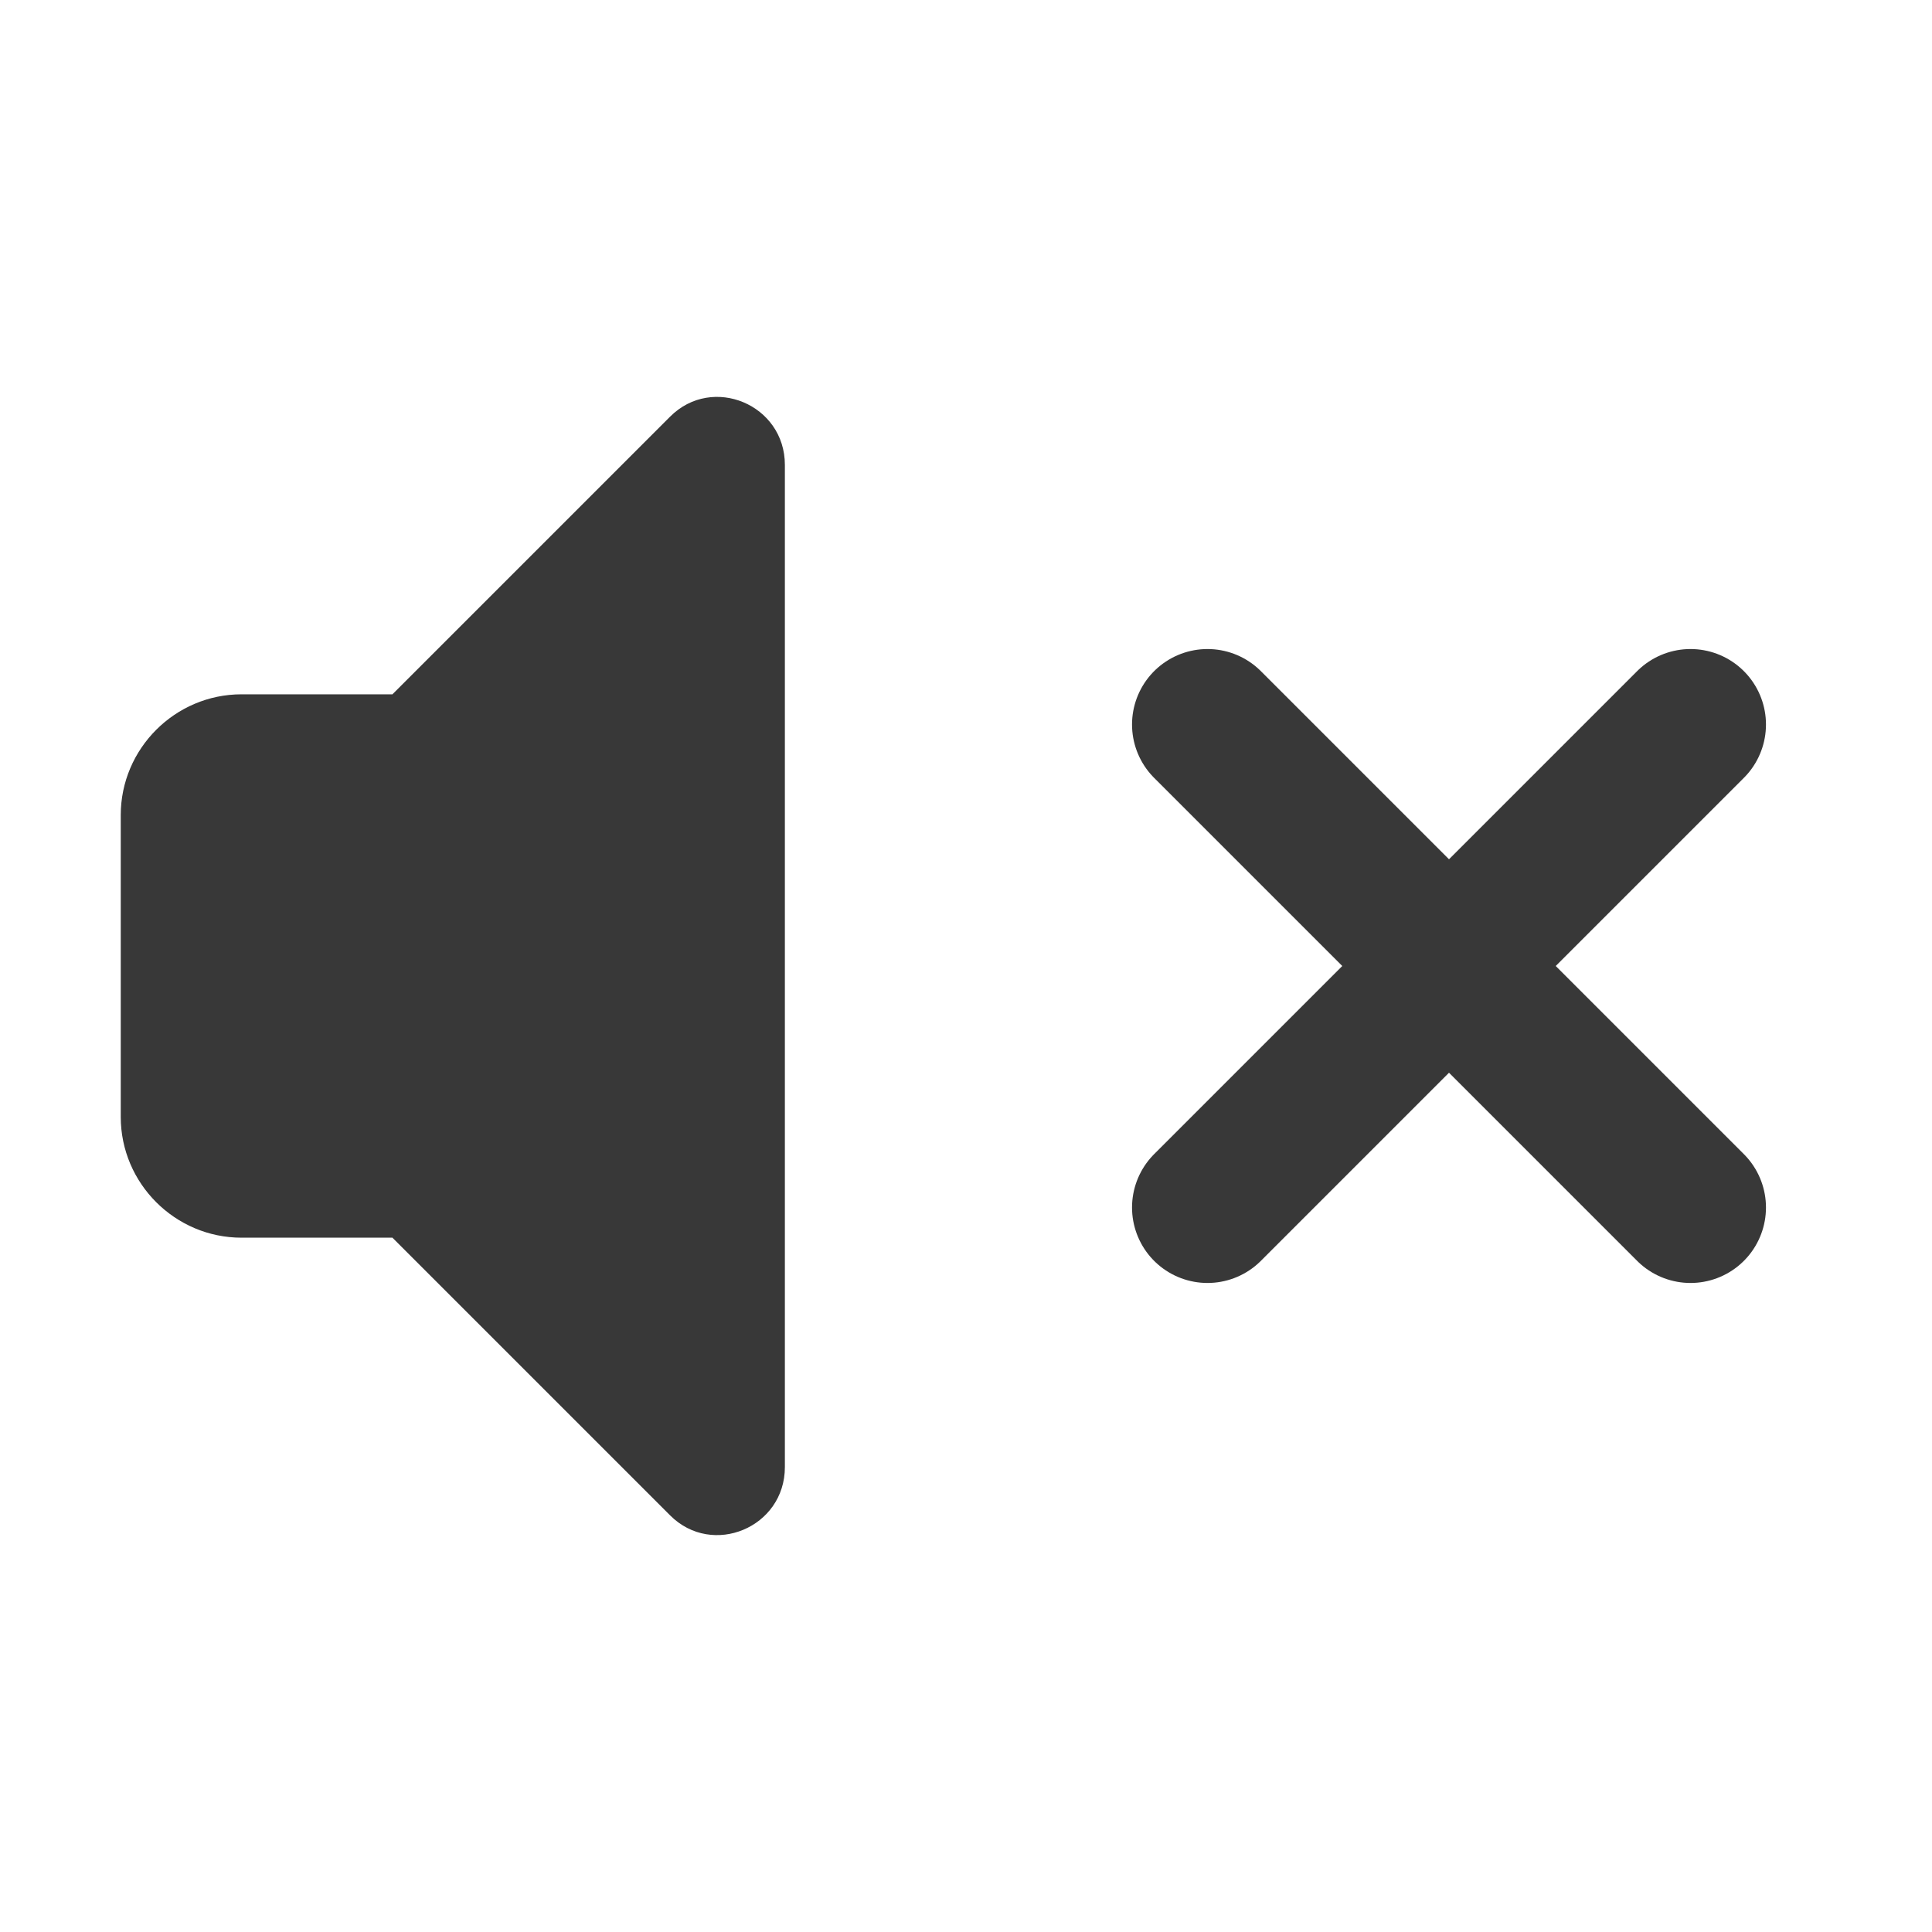
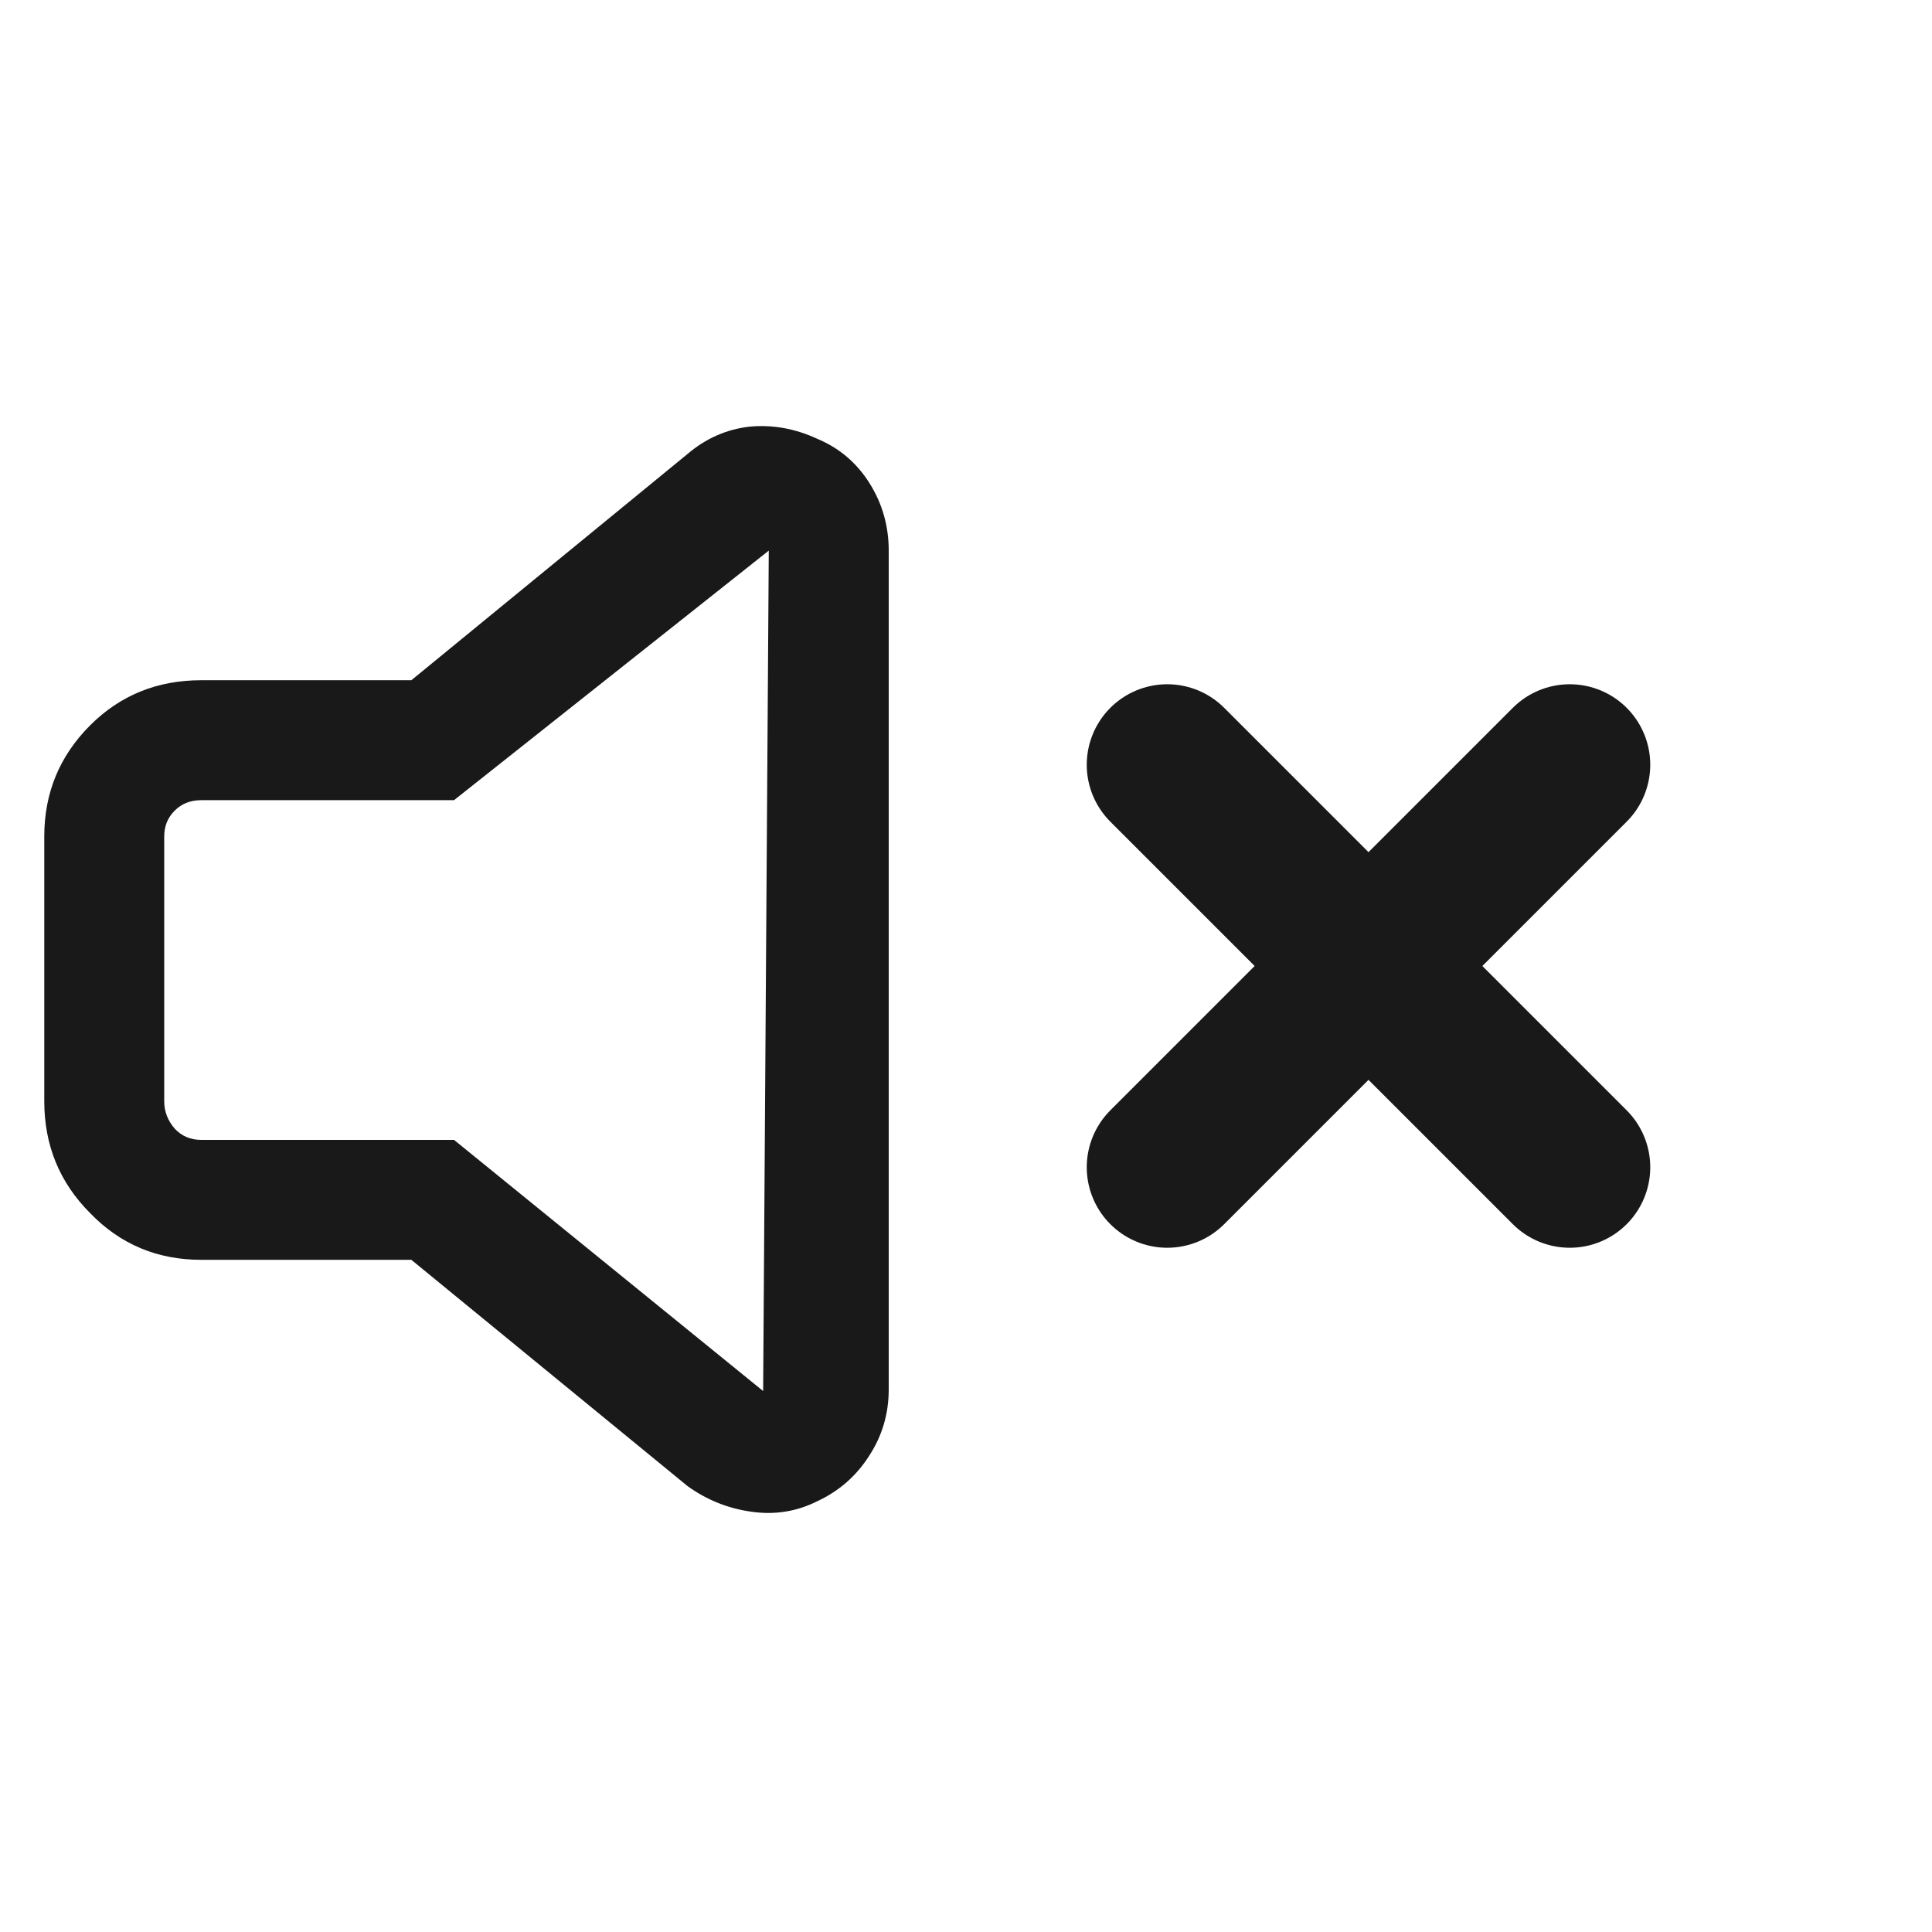
- <svg xmlns="http://www.w3.org/2000/svg" width="16" height="16" viewBox="0 0 16 16" fill="none">
-   <path d="M2 5.75H3.25L5.55 3.45C5.9 3.1 6.5 3.35 6.5 3.85V12.15C6.5 12.65 5.9 12.9 5.55 12.55L3.25 10.25H2C1.45 10.25 1 9.8 1 9.25V6.75C1 6.2 1.45 5.75 2 5.75Z" fill="#383838" />
-   <path d="M10 6L14 10M14 6L10 10" stroke="#383838" stroke-width="1.25" stroke-linecap="round" />
+ <svg xmlns="http://www.w3.org/2000/svg" width="24" height="24" viewBox="0 0 24 24">
+   <rect width="24" height="24" opacity="0" />
+   <g>
+     <path d="M10.15 18.65Q10.56 18.46 10.8 18.08Q11.04 17.71 11.04 17.26L11.04 6.84Q11.04 6.38 10.8 6Q10.56 5.62 10.15 5.45Q9.74 5.26 9.31 5.3Q8.88 5.35 8.54 5.64L5.11 8.45L2.5 8.45Q1.68 8.45 1.12 9.01Q0.55 9.58 0.55 10.39L0.55 13.68Q0.55 14.5 1.12 15.07Q1.68 15.65 2.5 15.65L5.11 15.65L8.54 18.46Q8.9 18.72 9.34 18.78Q9.77 18.84 10.15 18.65ZM5.64 9.94L9.55 6.84L9.48 17.28L5.64 14.16L2.5 14.16Q2.3 14.16 2.17 14.02Q2.04 13.87 2.04 13.68L2.04 10.39Q2.04 10.2 2.17 10.07Q2.3 9.94 2.5 9.94Z" fill="rgba(0,0,0,0.902)" />
+   </g>
+   <g>
+     <path d="M 14.5 9.5 L 19.5 14.5 M 19.5 9.5 L 14.5 14.5" fill="none" stroke="rgba(25,25,25,1)" stroke-width="2.0" stroke-linecap="round" />
+   </g>
</svg>
